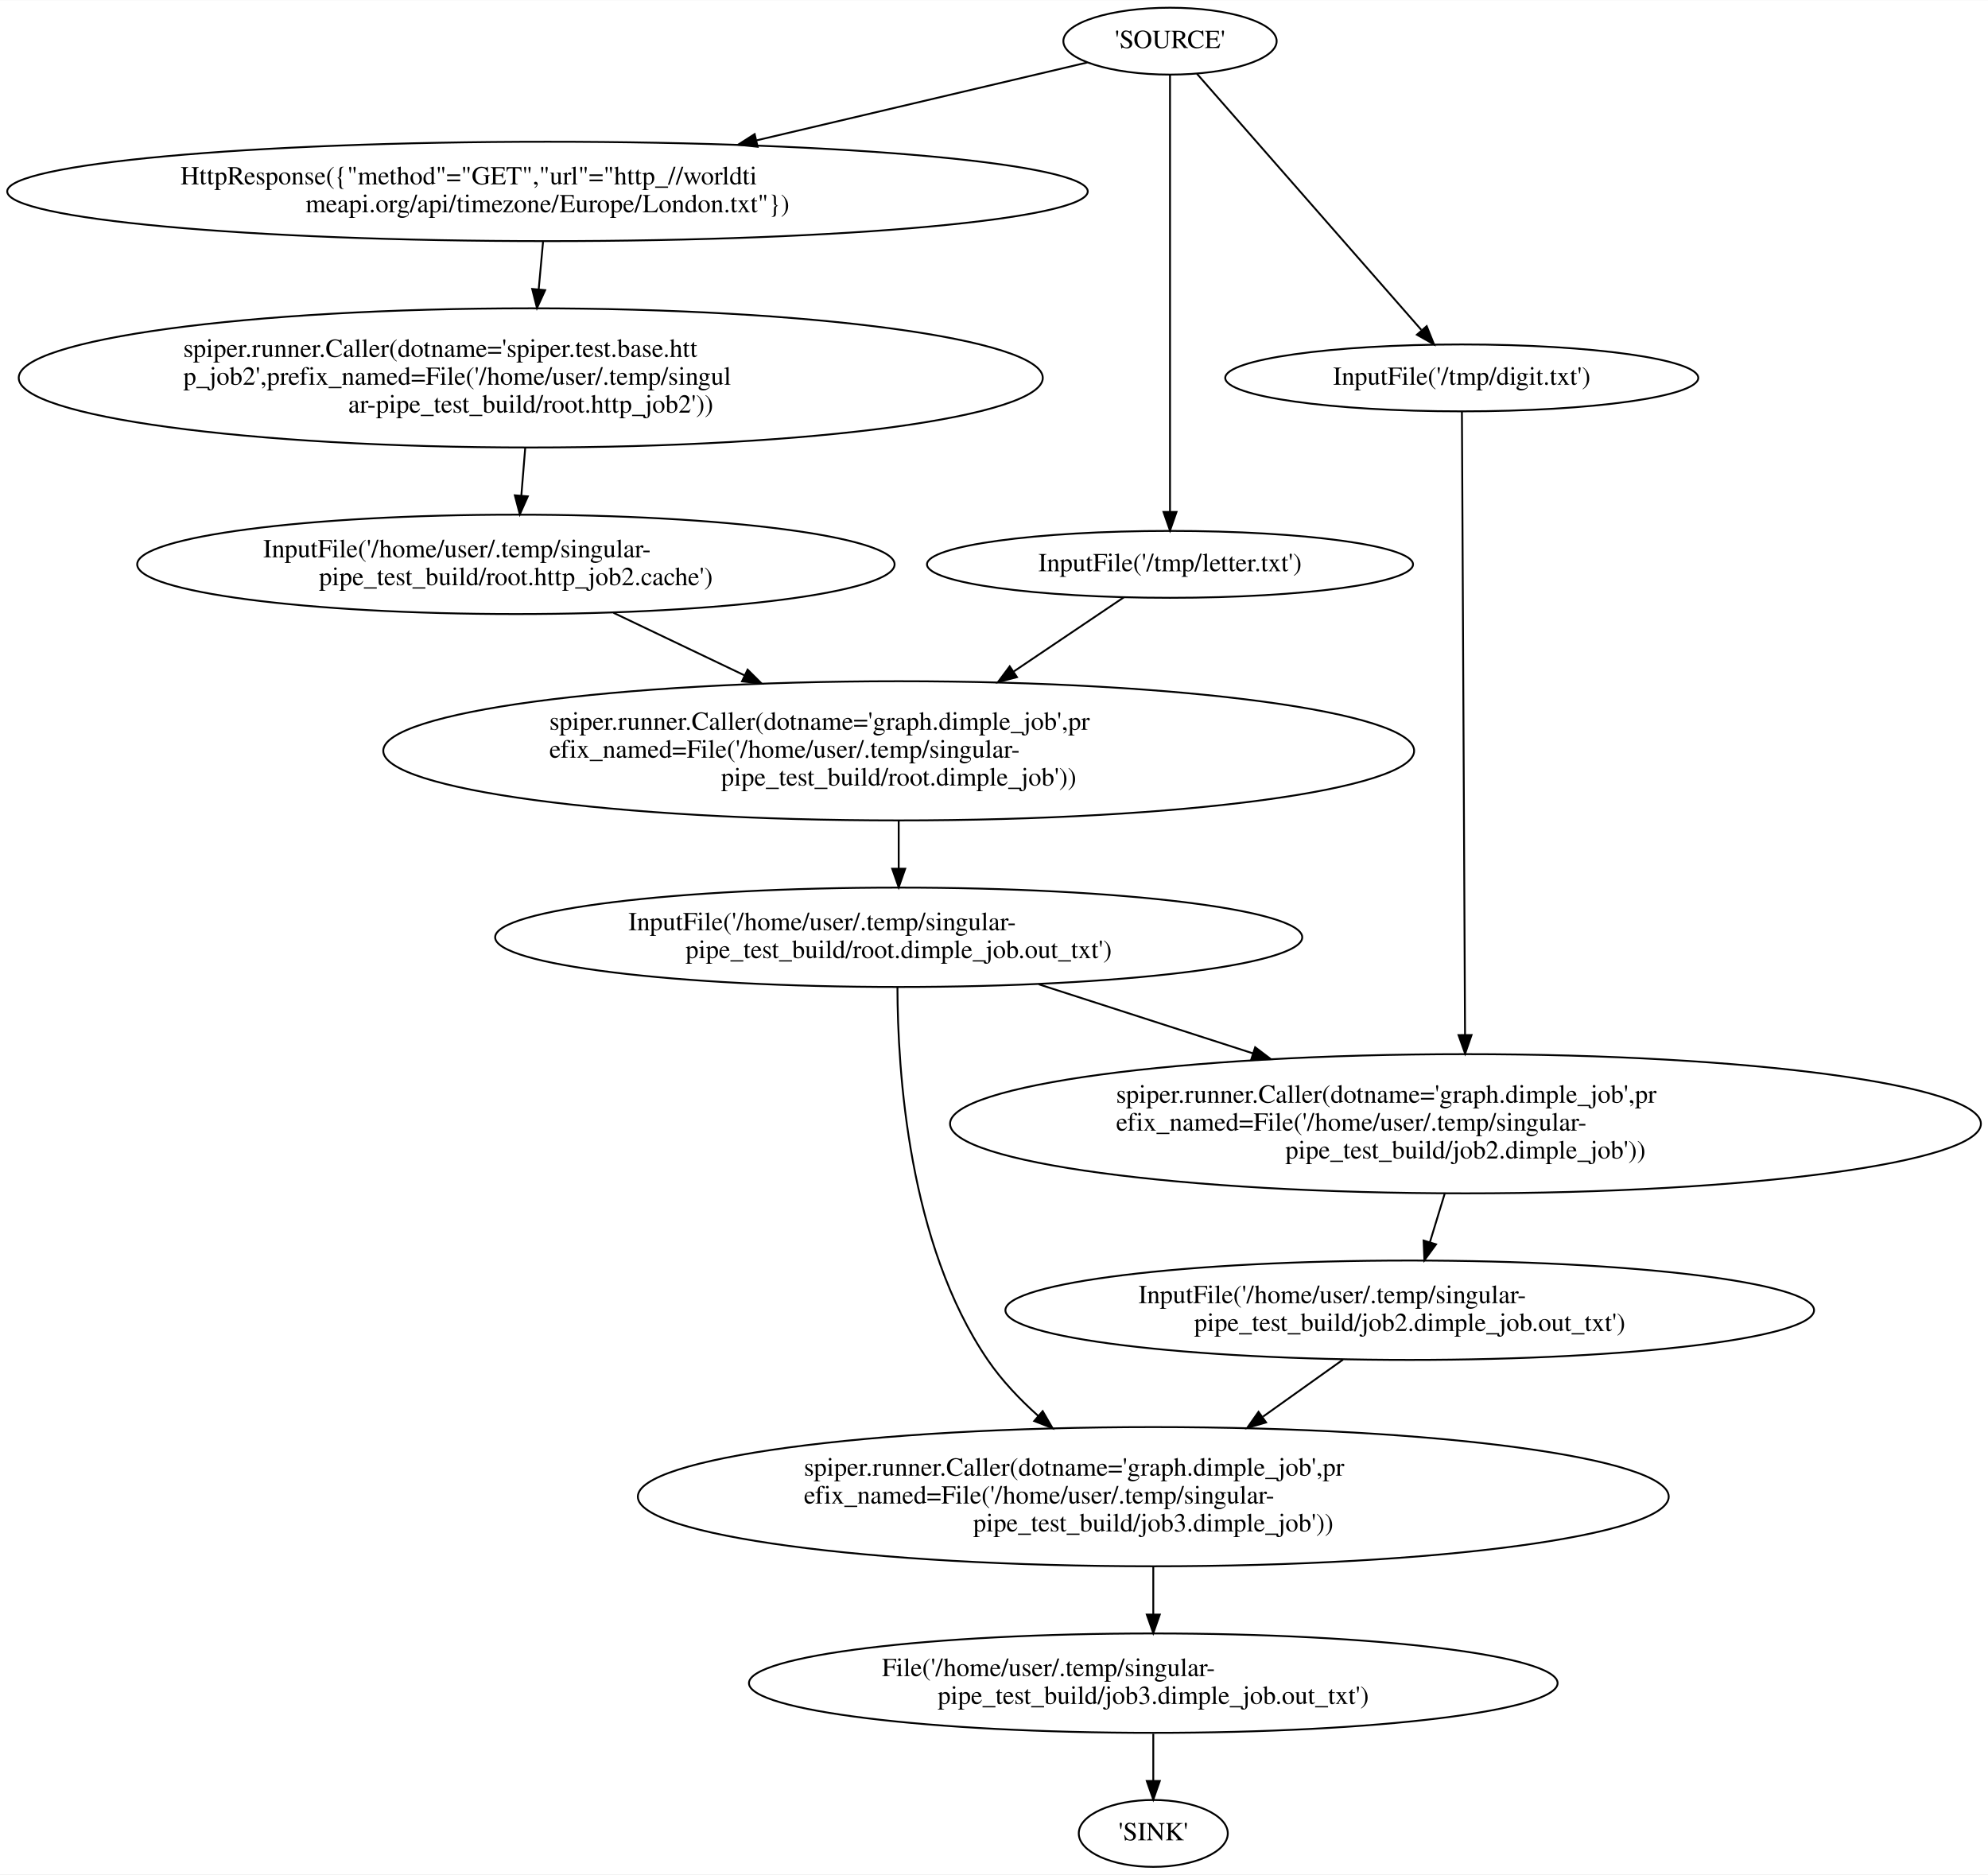
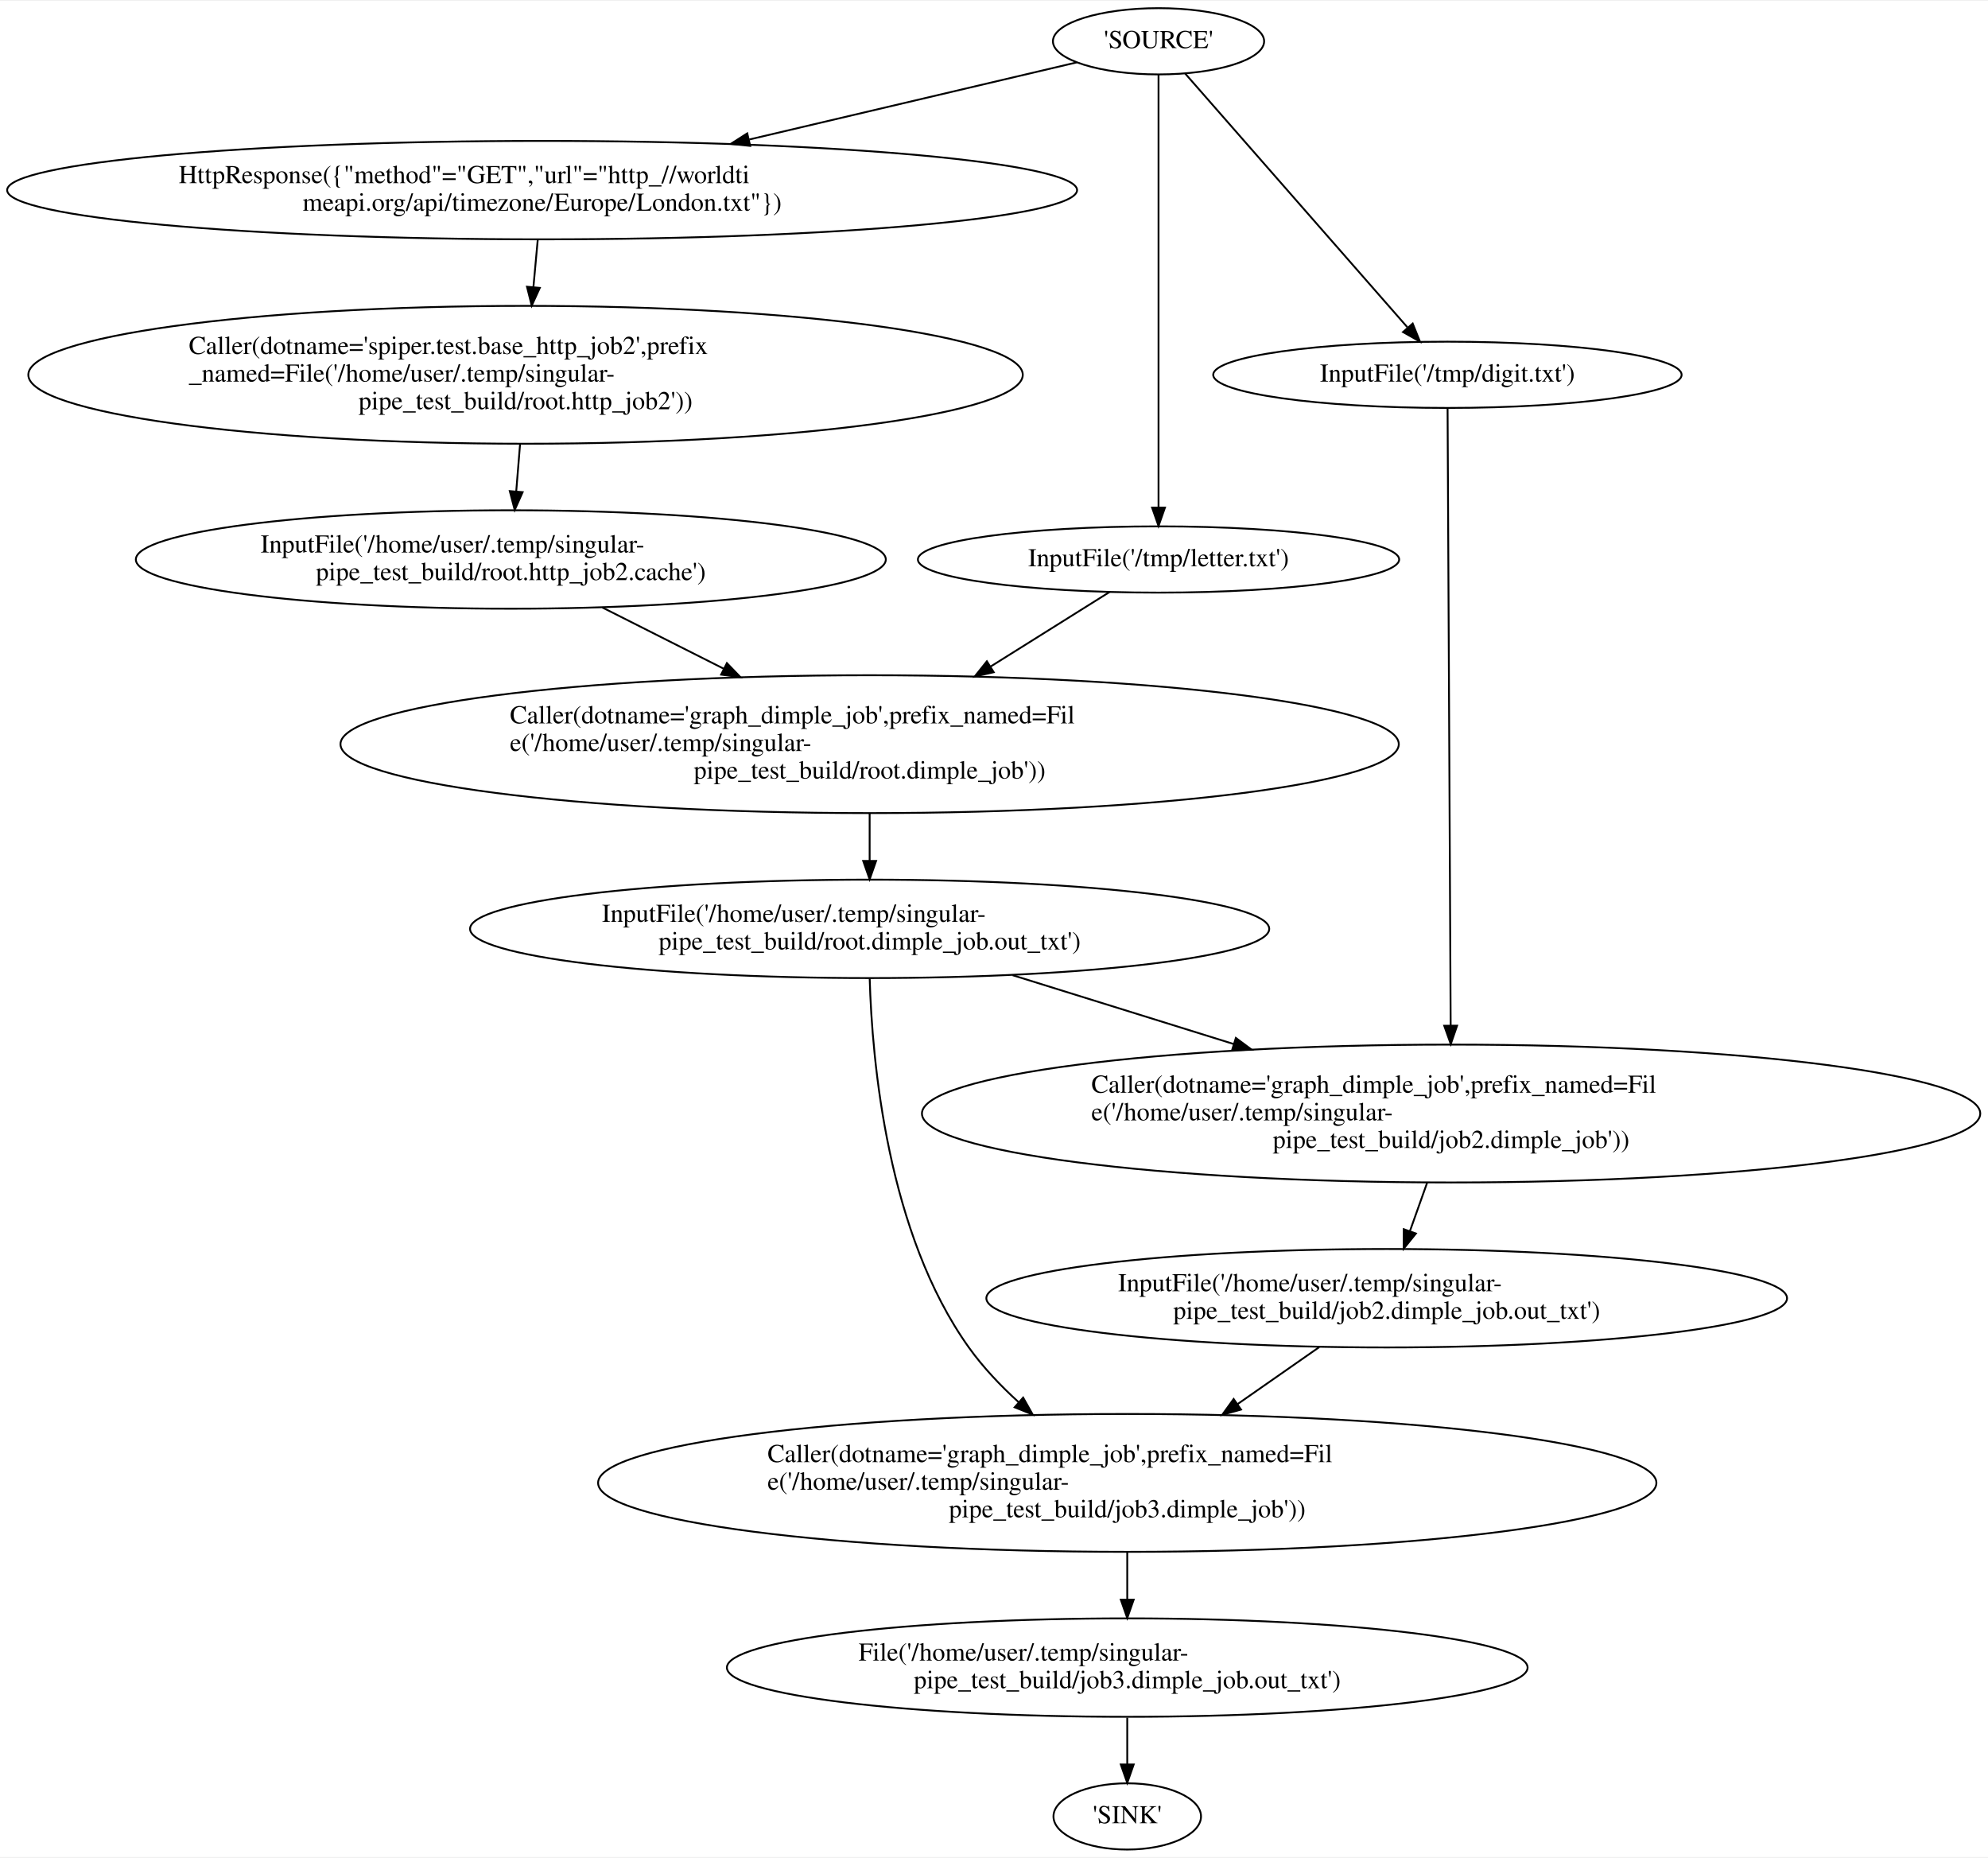
- <svg xmlns="http://www.w3.org/2000/svg" width="1070pt" height="1009pt" viewBox="0.00 0.00 1069.81 1008.51">
+ <svg xmlns="http://www.w3.org/2000/svg" width="1080pt" height="1009pt" viewBox="0.00 0.00 1080.41 1008.51">
  <g id="graph0" class="graph" transform="scale(1 1) rotate(0) translate(4 1004.51)">
-     <polygon fill="white" stroke="none" points="-4,4 -4,-1004.51 1065.81,-1004.51 1065.81,4 -4,4" />
+     <polygon fill="white" stroke="none" points="-4,4 -4,-1004.51 1076.41,-1004.51 1076.41,4 -4,4" />
    <g id="node1" class="node">
      <ellipse fill="none" stroke="black" cx="625.621" cy="-982.514" rx="57.391" ry="18" />
      <text text-anchor="middle" x="625.621" y="-978.814" font-family="Times,serif" font-size="14.00">'SOURCE'</text>
    </g>
    <g id="node2" class="node">
      <ellipse fill="none" stroke="black" cx="290.621" cy="-901.644" rx="290.742" ry="26.741" />
      <text text-anchor="start" x="93.121" y="-905.444" font-family="Times,serif" font-size="14.00">HttpResponse({"method"="GET","url"="http_//worldti</text>
      <text text-anchor="middle" x="290.621" y="-890.444" font-family="Times,serif" font-size="14.00">meapi.org/api/timezone/Europe/London.txt"})</text>
    </g>
    <g id="edge1" class="edge">
      <path fill="none" stroke="black" d="M581.135,-971.041C535.952,-960.403 464.152,-943.499 403.239,-929.158" />
      <polygon fill="black" stroke="black" points="403.709,-925.673 393.173,-926.788 402.105,-932.487 403.709,-925.673" />
    </g>
    <g id="node6" class="node">
      <ellipse fill="none" stroke="black" cx="625.621" cy="-700.95" rx="130.777" ry="18" />
      <text text-anchor="middle" x="625.621" y="-697.25" font-family="Times,serif" font-size="14.00">InputFile('/tmp/letter.txt')</text>
    </g>
    <g id="edge5" class="edge">
      <path fill="none" stroke="black" d="M625.621,-964.447C625.621,-917.559 625.621,-786.473 625.621,-729.25" />
      <polygon fill="black" stroke="black" points="629.121,-729.149 625.621,-719.149 622.121,-729.149 629.121,-729.149" />
    </g>
    <g id="node10" class="node">
      <ellipse fill="none" stroke="black" cx="782.621" cy="-801.297" rx="127.277" ry="18" />
      <text text-anchor="middle" x="782.621" y="-797.597" font-family="Times,serif" font-size="14.00">InputFile('/tmp/digit.txt')</text>
    </g>
    <g id="edge10" class="edge">
      <path fill="none" stroke="black" d="M640.11,-964.975C667.775,-933.395 728.259,-864.351 760.826,-827.177" />
      <polygon fill="black" stroke="black" points="763.752,-829.147 767.709,-819.319 758.487,-824.535 763.752,-829.147" />
    </g>
    <g id="node3" class="node">
-       <ellipse fill="none" stroke="black" cx="281.621" cy="-801.297" rx="275.543" ry="37.453" />
-       <text text-anchor="start" x="94.621" y="-812.597" font-family="Times,serif" font-size="14.00">spiper.runner.Caller(dotname='spiper.test.base.htt</text>
-       <text text-anchor="start" x="94.621" y="-797.597" font-family="Times,serif" font-size="14.00">p_job2',prefix_named=File('/home/user/.temp/singul</text>
-       <text text-anchor="middle" x="281.621" y="-782.597" font-family="Times,serif" font-size="14.00">ar-pipe_test_build/root.http_job2'))</text>
+       <ellipse fill="none" stroke="black" cx="281.621" cy="-801.297" rx="270.23" ry="37.453" />
+       <text text-anchor="start" x="98.621" y="-812.597" font-family="Times,serif" font-size="14.00">Caller(dotname='spiper.test.base_http_job2',prefix</text>
+       <text text-anchor="start" x="98.621" y="-797.597" font-family="Times,serif" font-size="14.00">_named=File('/home/user/.temp/singular-</text>
+       <text text-anchor="middle" x="281.621" y="-782.597" font-family="Times,serif" font-size="14.00">pipe_test_build/root.http_job2'))</text>
    </g>
    <g id="edge2" class="edge">
      <path fill="none" stroke="black" d="M288.233,-874.547C287.514,-866.694 286.702,-857.825 285.9,-849.059" />
      <polygon fill="black" stroke="black" points="289.366,-848.522 284.969,-838.883 282.395,-849.16 289.366,-848.522" />
    </g>
    <g id="node4" class="node">
      <ellipse fill="none" stroke="black" cx="273.621" cy="-700.95" rx="203.794" ry="26.741" />
      <text text-anchor="start" x="137.621" y="-704.75" font-family="Times,serif" font-size="14.00">InputFile('/home/user/.temp/singular-</text>
      <text text-anchor="middle" x="273.621" y="-689.75" font-family="Times,serif" font-size="14.00">pipe_test_build/root.http_job2.cache')</text>
    </g>
    <g id="edge3" class="edge">
      <path fill="none" stroke="black" d="M278.642,-763.676C277.961,-755.305 277.238,-746.414 276.559,-738.065" />
      <polygon fill="black" stroke="black" points="280.028,-737.541 275.728,-727.858 273.051,-738.109 280.028,-737.541" />
    </g>
    <g id="node5" class="node">
-       <ellipse fill="none" stroke="black" cx="479.621" cy="-600.604" rx="277.372" ry="37.453" />
-       <text text-anchor="start" x="291.621" y="-611.904" font-family="Times,serif" font-size="14.00">spiper.runner.Caller(dotname='graph.dimple_job',pr</text>
-       <text text-anchor="start" x="291.621" y="-596.904" font-family="Times,serif" font-size="14.00">efix_named=File('/home/user/.temp/singular-</text>
-       <text text-anchor="middle" x="479.621" y="-581.904" font-family="Times,serif" font-size="14.00">pipe_test_build/root.dimple_job'))</text>
+       <ellipse fill="none" stroke="black" cx="468.621" cy="-600.604" rx="287.585" ry="37.453" />
+       <text text-anchor="start" x="273.121" y="-611.904" font-family="Times,serif" font-size="14.00">Caller(dotname='graph_dimple_job',prefix_named=Fil</text>
+       <text text-anchor="start" x="273.121" y="-596.904" font-family="Times,serif" font-size="14.00">e('/home/user/.temp/singular-</text>
+       <text text-anchor="middle" x="468.621" y="-581.904" font-family="Times,serif" font-size="14.00">pipe_test_build/root.dimple_job'))</text>
    </g>
    <g id="edge4" class="edge">
-       <path fill="none" stroke="black" d="M326.136,-674.879C347.594,-664.635 372.934,-652.537 396.776,-641.155" />
-       <polygon fill="black" stroke="black" points="398.312,-644.3 405.829,-636.833 395.296,-637.983 398.312,-644.3" />
+       <path fill="none" stroke="black" d="M323.332,-674.879C343.366,-664.775 366.975,-652.868 389.272,-641.623" />
+       <polygon fill="black" stroke="black" points="391.047,-644.647 398.4,-637.019 387.895,-638.397 391.047,-644.647" />
    </g>
    <g id="node7" class="node">
-       <ellipse fill="none" stroke="black" cx="479.621" cy="-500.257" rx="217.164" ry="26.741" />
-       <text text-anchor="start" x="334.121" y="-504.057" font-family="Times,serif" font-size="14.00">InputFile('/home/user/.temp/singular-</text>
-       <text text-anchor="middle" x="479.621" y="-489.057" font-family="Times,serif" font-size="14.00">pipe_test_build/root.dimple_job.out_txt')</text>
+       <ellipse fill="none" stroke="black" cx="468.621" cy="-500.257" rx="217.164" ry="26.741" />
+       <text text-anchor="start" x="323.121" y="-504.057" font-family="Times,serif" font-size="14.00">InputFile('/home/user/.temp/singular-</text>
+       <text text-anchor="middle" x="468.621" y="-489.057" font-family="Times,serif" font-size="14.00">pipe_test_build/root.dimple_job.out_txt')</text>
    </g>
    <g id="edge7" class="edge">
-       <path fill="none" stroke="black" d="M479.621,-562.983C479.621,-554.612 479.621,-545.721 479.621,-537.371" />
-       <polygon fill="black" stroke="black" points="483.121,-537.165 479.621,-527.165 476.121,-537.165 483.121,-537.165" />
+       <path fill="none" stroke="black" d="M468.621,-562.983C468.621,-554.612 468.621,-545.721 468.621,-537.371" />
+       <polygon fill="black" stroke="black" points="472.121,-537.165 468.621,-527.165 465.121,-537.165 472.121,-537.165" />
    </g>
    <g id="edge6" class="edge">
-       <path fill="none" stroke="black" d="M600.854,-683.267C584.551,-672.285 562.438,-657.39 541.561,-643.327" />
-       <polygon fill="black" stroke="black" points="543.27,-640.258 533.021,-637.574 539.36,-646.064 543.27,-640.258" />
+       <path fill="none" stroke="black" d="M598.988,-683.267C581.223,-672.139 557.044,-656.993 534.332,-642.766" />
+       <polygon fill="black" stroke="black" points="536.049,-639.711 525.716,-637.369 532.333,-645.644 536.049,-639.711" />
    </g>
    <g id="node8" class="node">
-       <ellipse fill="none" stroke="black" cx="616.621" cy="-199.217" rx="277.372" ry="37.453" />
-       <text text-anchor="start" x="428.621" y="-210.517" font-family="Times,serif" font-size="14.00">spiper.runner.Caller(dotname='graph.dimple_job',pr</text>
-       <text text-anchor="start" x="428.621" y="-195.517" font-family="Times,serif" font-size="14.00">efix_named=File('/home/user/.temp/singular-</text>
-       <text text-anchor="middle" x="616.621" y="-180.517" font-family="Times,serif" font-size="14.00">pipe_test_build/job3.dimple_job'))</text>
+       <ellipse fill="none" stroke="black" cx="608.621" cy="-199.217" rx="287.585" ry="37.453" />
+       <text text-anchor="start" x="413.121" y="-210.517" font-family="Times,serif" font-size="14.00">Caller(dotname='graph_dimple_job',prefix_named=Fil</text>
+       <text text-anchor="start" x="413.121" y="-195.517" font-family="Times,serif" font-size="14.00">e('/home/user/.temp/singular-</text>
+       <text text-anchor="middle" x="608.621" y="-180.517" font-family="Times,serif" font-size="14.00">pipe_test_build/job3.dimple_job'))</text>
    </g>
    <g id="edge8" class="edge">
-       <path fill="none" stroke="black" d="M478.947,-473.356C479.03,-428.519 484.829,-335.247 527.621,-272.693 535.062,-261.816 544.599,-251.721 554.653,-242.73" />
-       <polygon fill="black" stroke="black" points="557.101,-245.242 562.415,-236.076 552.545,-239.927 557.101,-245.242" />
+       <path fill="none" stroke="black" d="M468.651,-473.237C469.949,-428.217 478.259,-334.675 522.621,-272.693 530.228,-262.065 539.736,-252.04 549.632,-243.029" />
+       <polygon fill="black" stroke="black" points="552.043,-245.57 557.25,-236.342 547.425,-240.309 552.043,-245.57" />
    </g>
    <g id="node9" class="node">
-       <ellipse fill="none" stroke="black" cx="784.621" cy="-399.91" rx="277.372" ry="37.453" />
-       <text text-anchor="start" x="596.621" y="-411.21" font-family="Times,serif" font-size="14.00">spiper.runner.Caller(dotname='graph.dimple_job',pr</text>
-       <text text-anchor="start" x="596.621" y="-396.21" font-family="Times,serif" font-size="14.00">efix_named=File('/home/user/.temp/singular-</text>
+       <ellipse fill="none" stroke="black" cx="784.621" cy="-399.91" rx="287.585" ry="37.453" />
+       <text text-anchor="start" x="589.121" y="-411.21" font-family="Times,serif" font-size="14.00">Caller(dotname='graph_dimple_job',prefix_named=Fil</text>
+       <text text-anchor="start" x="589.121" y="-396.21" font-family="Times,serif" font-size="14.00">e('/home/user/.temp/singular-</text>
      <text text-anchor="middle" x="784.621" y="-381.21" font-family="Times,serif" font-size="14.00">pipe_test_build/job2.dimple_job'))</text>
    </g>
    <g id="edge9" class="edge">
-       <path fill="none" stroke="black" d="M555.014,-474.946C589.734,-463.751 631.691,-450.222 670.189,-437.809" />
-       <polygon fill="black" stroke="black" points="671.452,-441.079 679.896,-434.679 669.304,-434.417 671.452,-441.079" />
+       <path fill="none" stroke="black" d="M546.328,-475.073C582.533,-463.805 626.398,-450.153 666.574,-437.649" />
+       <polygon fill="black" stroke="black" points="667.652,-440.979 676.16,-434.666 665.572,-434.296 667.652,-440.979" />
    </g>
    <g id="node12" class="node">
-       <ellipse fill="none" stroke="black" cx="616.621" cy="-98.87" rx="217.578" ry="26.741" />
-       <text text-anchor="start" x="470.621" y="-102.67" font-family="Times,serif" font-size="14.00">File('/home/user/.temp/singular-</text>
-       <text text-anchor="middle" x="616.621" y="-87.67" font-family="Times,serif" font-size="14.00">pipe_test_build/job3.dimple_job.out_txt')</text>
+       <ellipse fill="none" stroke="black" cx="608.621" cy="-98.87" rx="217.578" ry="26.741" />
+       <text text-anchor="start" x="462.621" y="-102.67" font-family="Times,serif" font-size="14.00">File('/home/user/.temp/singular-</text>
+       <text text-anchor="middle" x="608.621" y="-87.67" font-family="Times,serif" font-size="14.00">pipe_test_build/job3.dimple_job.out_txt')</text>
    </g>
    <g id="edge14" class="edge">
-       <path fill="none" stroke="black" d="M616.621,-161.596C616.621,-153.225 616.621,-144.334 616.621,-135.984" />
-       <polygon fill="black" stroke="black" points="620.121,-135.778 616.621,-125.778 613.121,-135.778 620.121,-135.778" />
+       <path fill="none" stroke="black" d="M608.621,-161.596C608.621,-153.225 608.621,-144.334 608.621,-135.984" />
+       <polygon fill="black" stroke="black" points="612.121,-135.778 608.621,-125.778 605.121,-135.778 612.121,-135.778" />
    </g>
    <g id="node11" class="node">
-       <ellipse fill="none" stroke="black" cx="754.621" cy="-299.563" rx="217.578" ry="26.741" />
-       <text text-anchor="start" x="608.621" y="-303.363" font-family="Times,serif" font-size="14.00">InputFile('/home/user/.temp/singular-</text>
-       <text text-anchor="middle" x="754.621" y="-288.363" font-family="Times,serif" font-size="14.00">pipe_test_build/job2.dimple_job.out_txt')</text>
+       <ellipse fill="none" stroke="black" cx="749.621" cy="-299.563" rx="217.578" ry="26.741" />
+       <text text-anchor="start" x="603.621" y="-303.363" font-family="Times,serif" font-size="14.00">InputFile('/home/user/.temp/singular-</text>
+       <text text-anchor="middle" x="749.621" y="-288.363" font-family="Times,serif" font-size="14.00">pipe_test_build/job2.dimple_job.out_txt')</text>
    </g>
    <g id="edge12" class="edge">
-       <path fill="none" stroke="black" d="M773.45,-362.29C770.84,-353.732 768.064,-344.632 765.468,-336.122" />
-       <polygon fill="black" stroke="black" points="768.789,-335.015 762.524,-326.471 762.094,-337.057 768.789,-335.015" />
+       <path fill="none" stroke="black" d="M771.588,-362.29C768.543,-353.732 765.304,-344.632 762.276,-336.122" />
+       <polygon fill="black" stroke="black" points="765.491,-334.719 758.841,-326.471 758.897,-337.066 765.491,-334.719" />
    </g>
    <g id="edge11" class="edge">
      <path fill="none" stroke="black" d="M782.707,-783.136C782.996,-725.329 783.942,-536.381 784.387,-447.684" />
      <polygon fill="black" stroke="black" points="787.887,-447.652 784.437,-437.634 780.887,-447.616 787.887,-447.652" />
    </g>
    <g id="edge13" class="edge">
-       <path fill="none" stroke="black" d="M718.723,-272.981C705.572,-263.608 690.318,-252.737 675.674,-242.301" />
-       <polygon fill="black" stroke="black" points="677.318,-239.175 667.143,-236.222 673.256,-244.876 677.318,-239.175" />
+       <path fill="none" stroke="black" d="M712.943,-272.981C699.38,-263.521 683.628,-252.534 668.538,-242.009" />
+       <polygon fill="black" stroke="black" points="670.446,-239.072 660.241,-236.222 666.441,-244.813 670.446,-239.072" />
    </g>
    <g id="node13" class="node">
-       <ellipse fill="none" stroke="black" cx="616.621" cy="-18" rx="40.094" ry="18" />
-       <text text-anchor="middle" x="616.621" y="-14.3" font-family="Times,serif" font-size="14.00">'SINK'</text>
+       <ellipse fill="none" stroke="black" cx="608.621" cy="-18" rx="40.094" ry="18" />
+       <text text-anchor="middle" x="608.621" y="-14.3" font-family="Times,serif" font-size="14.00">'SINK'</text>
    </g>
    <g id="edge15" class="edge">
-       <path fill="none" stroke="black" d="M616.621,-71.608C616.621,-63.506 616.621,-54.568 616.621,-46.392" />
-       <polygon fill="black" stroke="black" points="620.121,-46.22 616.621,-36.22 613.121,-46.22 620.121,-46.22" />
+       <path fill="none" stroke="black" d="M608.621,-71.608C608.621,-63.506 608.621,-54.568 608.621,-46.392" />
+       <polygon fill="black" stroke="black" points="612.121,-46.22 608.621,-36.22 605.121,-46.22 612.121,-46.22" />
    </g>
  </g>
</svg>
